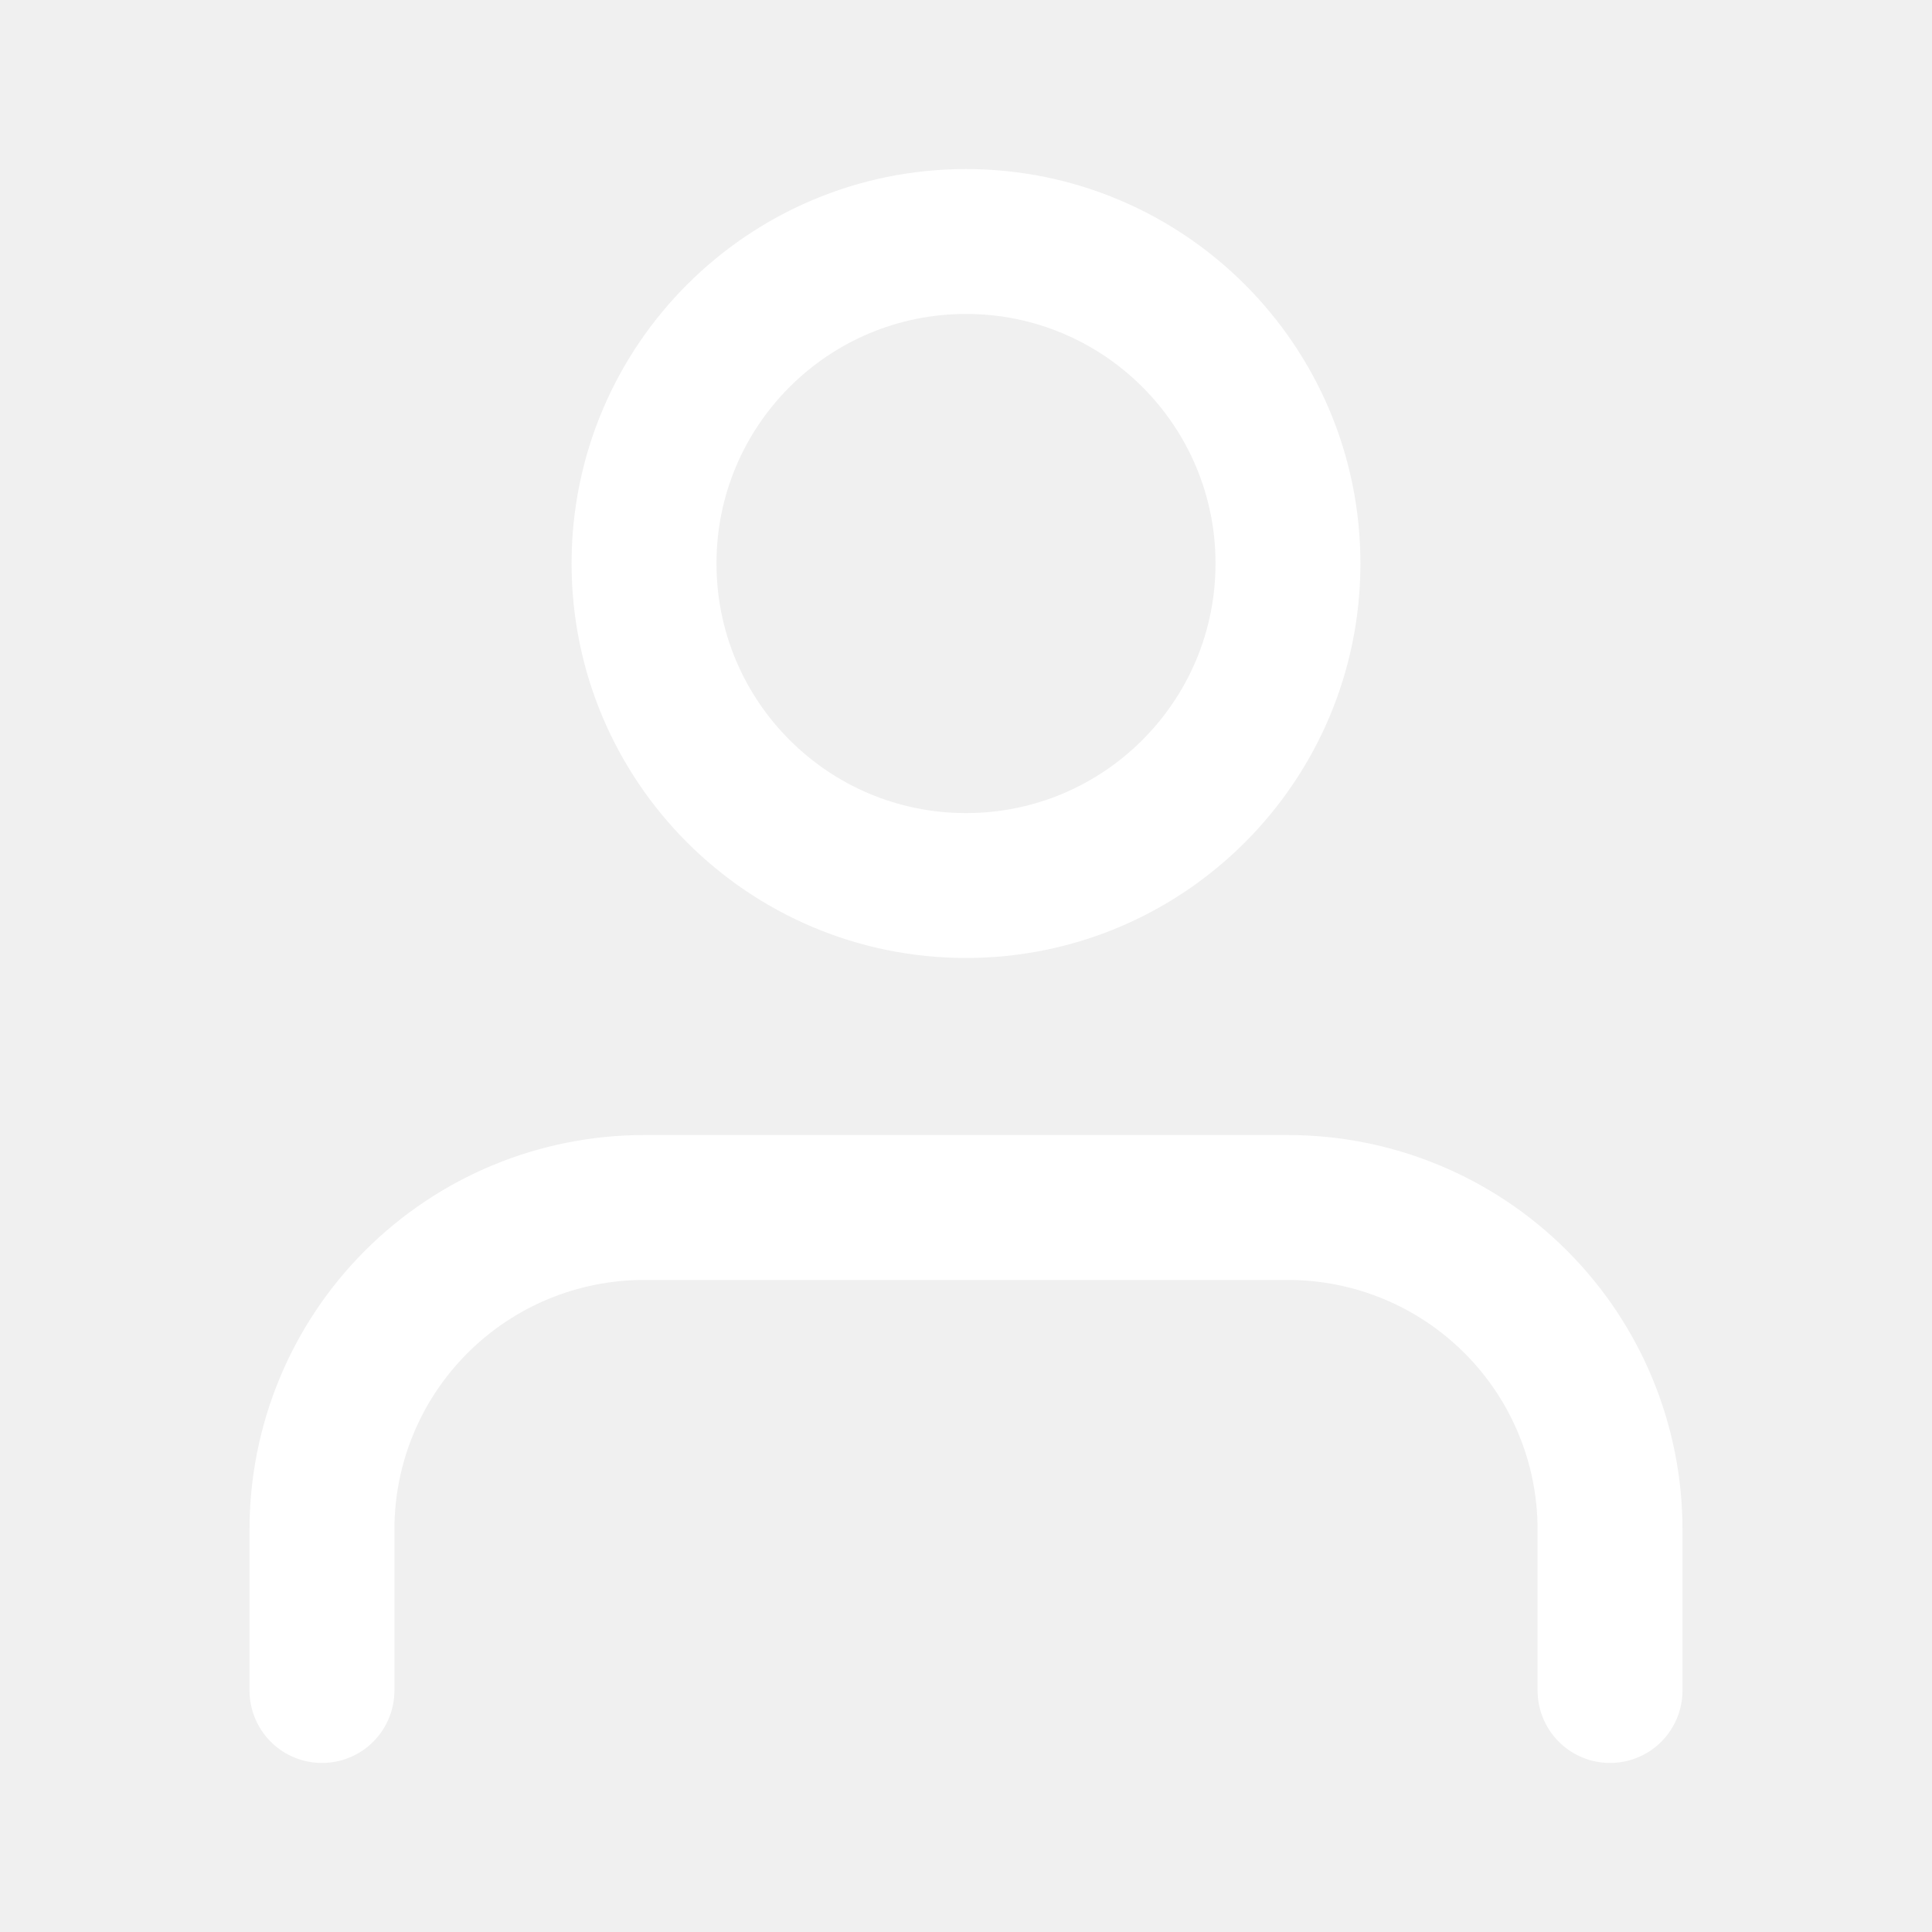
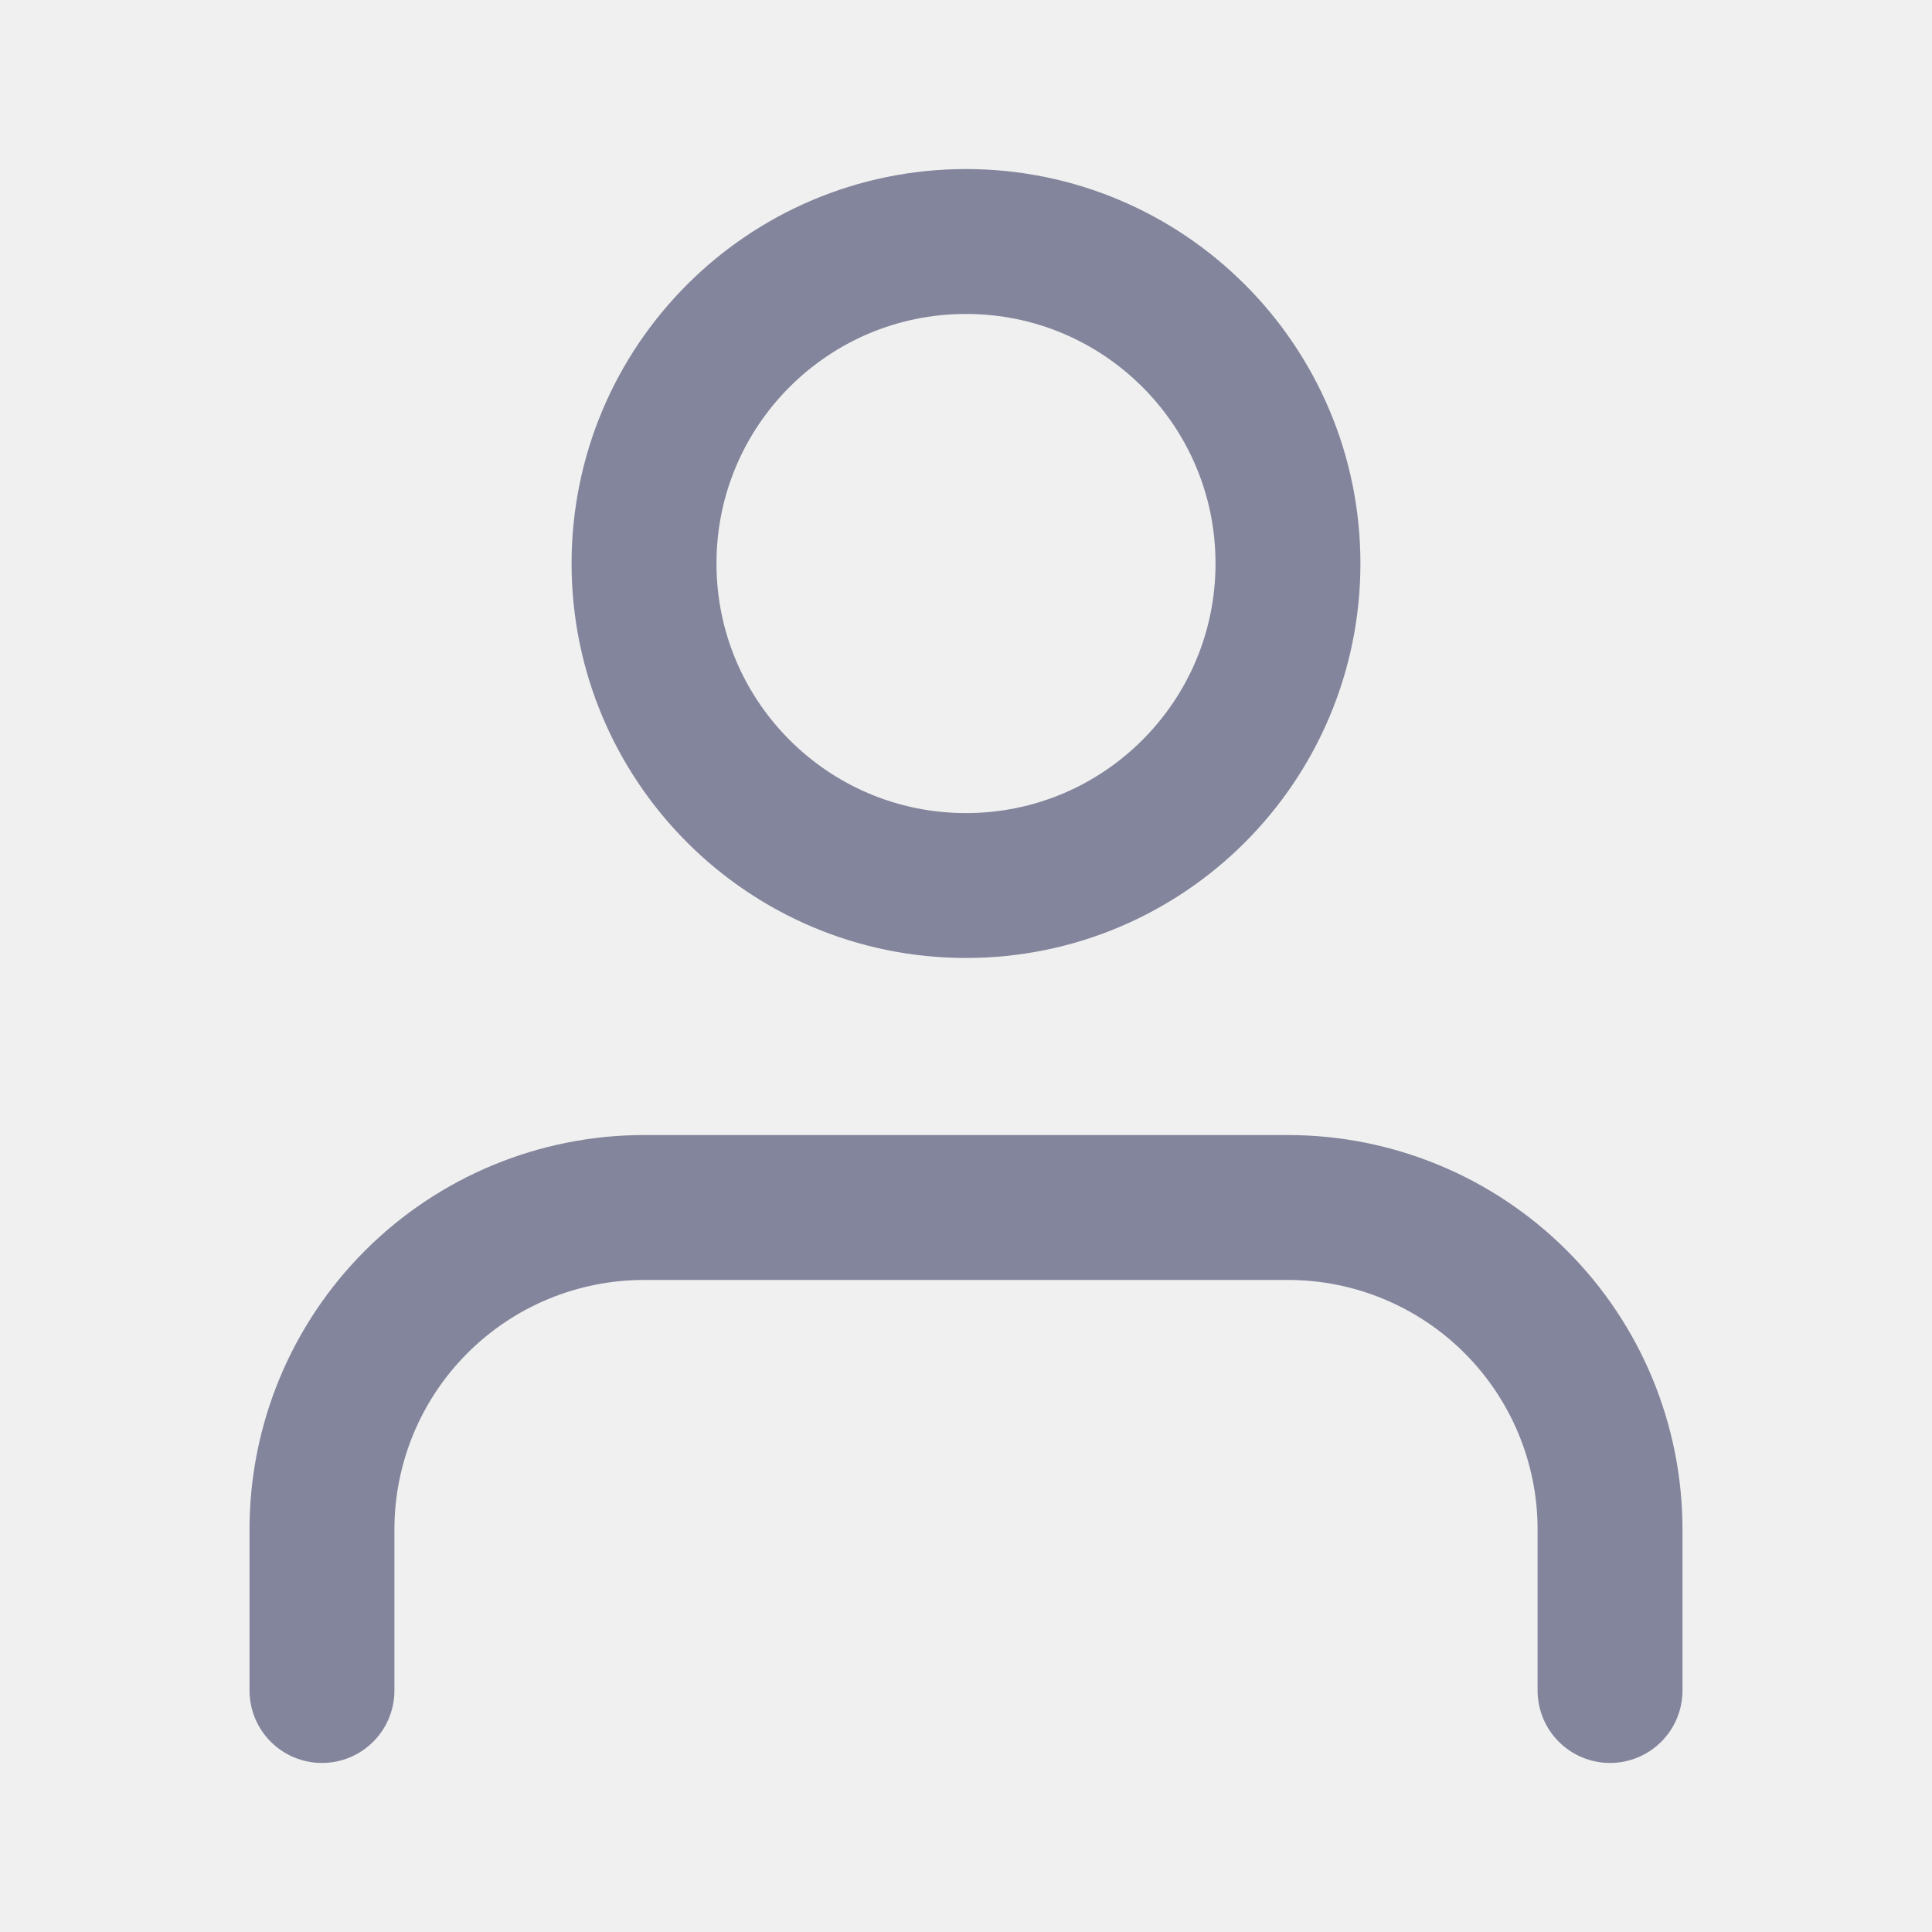
<svg xmlns="http://www.w3.org/2000/svg" width="20" height="20" viewBox="0 0 20 20" fill="none">
-   <path d="M16.667 17.5V15.833C16.667 14.949 16.316 14.101 15.69 13.476C15.065 12.851 14.217 12.5 13.333 12.5H6.667C5.783 12.5 4.935 12.851 4.31 13.476C3.684 14.101 3.333 14.949 3.333 15.833V17.5" stroke="white" stroke-width="1.5" stroke-linecap="round" stroke-linejoin="round" />
-   <path d="M10 9.167C11.841 9.167 13.333 7.674 13.333 5.833C13.333 3.992 11.841 2.5 10 2.5C8.159 2.5 6.667 3.992 6.667 5.833C6.667 7.674 8.159 9.167 10 9.167Z" stroke="white" stroke-width="1.5" stroke-linecap="round" stroke-linejoin="round" />
+   <path d="M16.667 17.5V15.833C16.667 14.949 16.316 14.101 15.69 13.476C15.065 12.851 14.217 12.5 13.333 12.5H6.667C5.783 12.5 4.935 12.851 4.31 13.476C3.684 14.101 3.333 14.949 3.333 15.833V17.5" stroke="#83859C" stroke-width="1.5" stroke-linecap="round" stroke-linejoin="round" />
+   <path d="M10 9.167C11.841 9.167 13.333 7.674 13.333 5.833C13.333 3.992 11.841 2.5 10 2.5C8.159 2.5 6.667 3.992 6.667 5.833C6.667 7.674 8.159 9.167 10 9.167Z" stroke="#83859C" stroke-width="1.5" stroke-linecap="round" stroke-linejoin="round" />
</svg>
